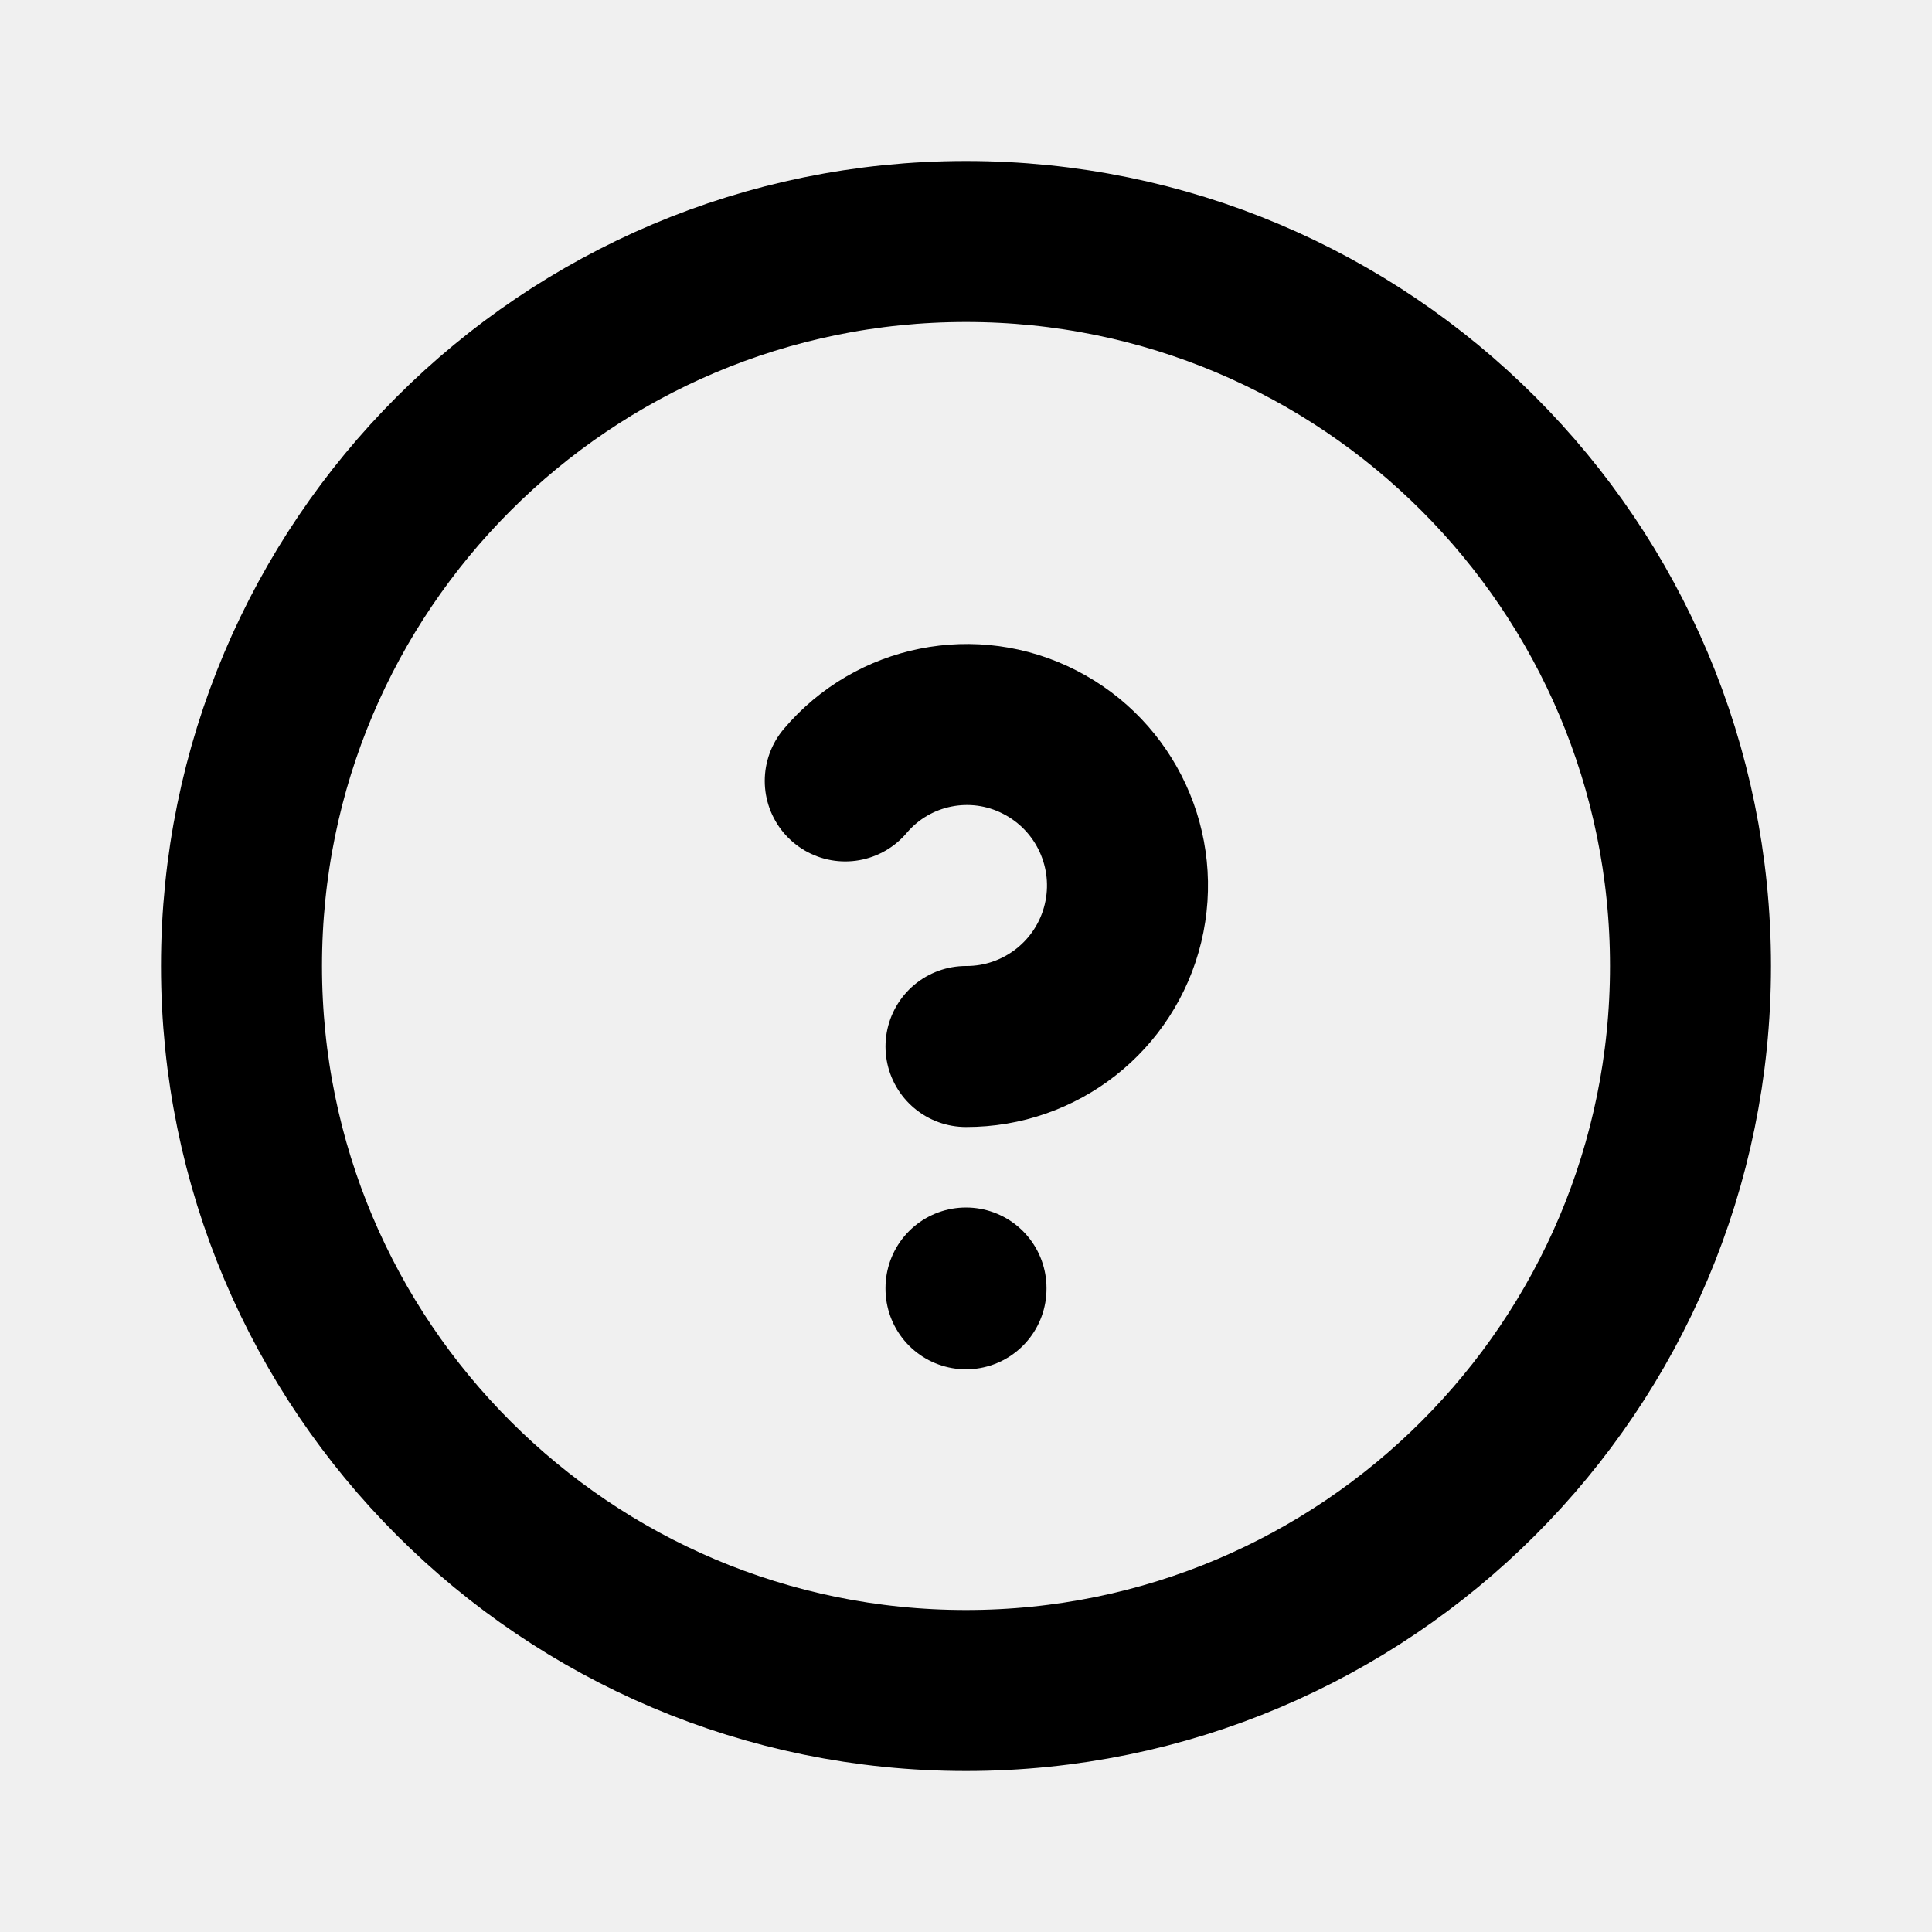
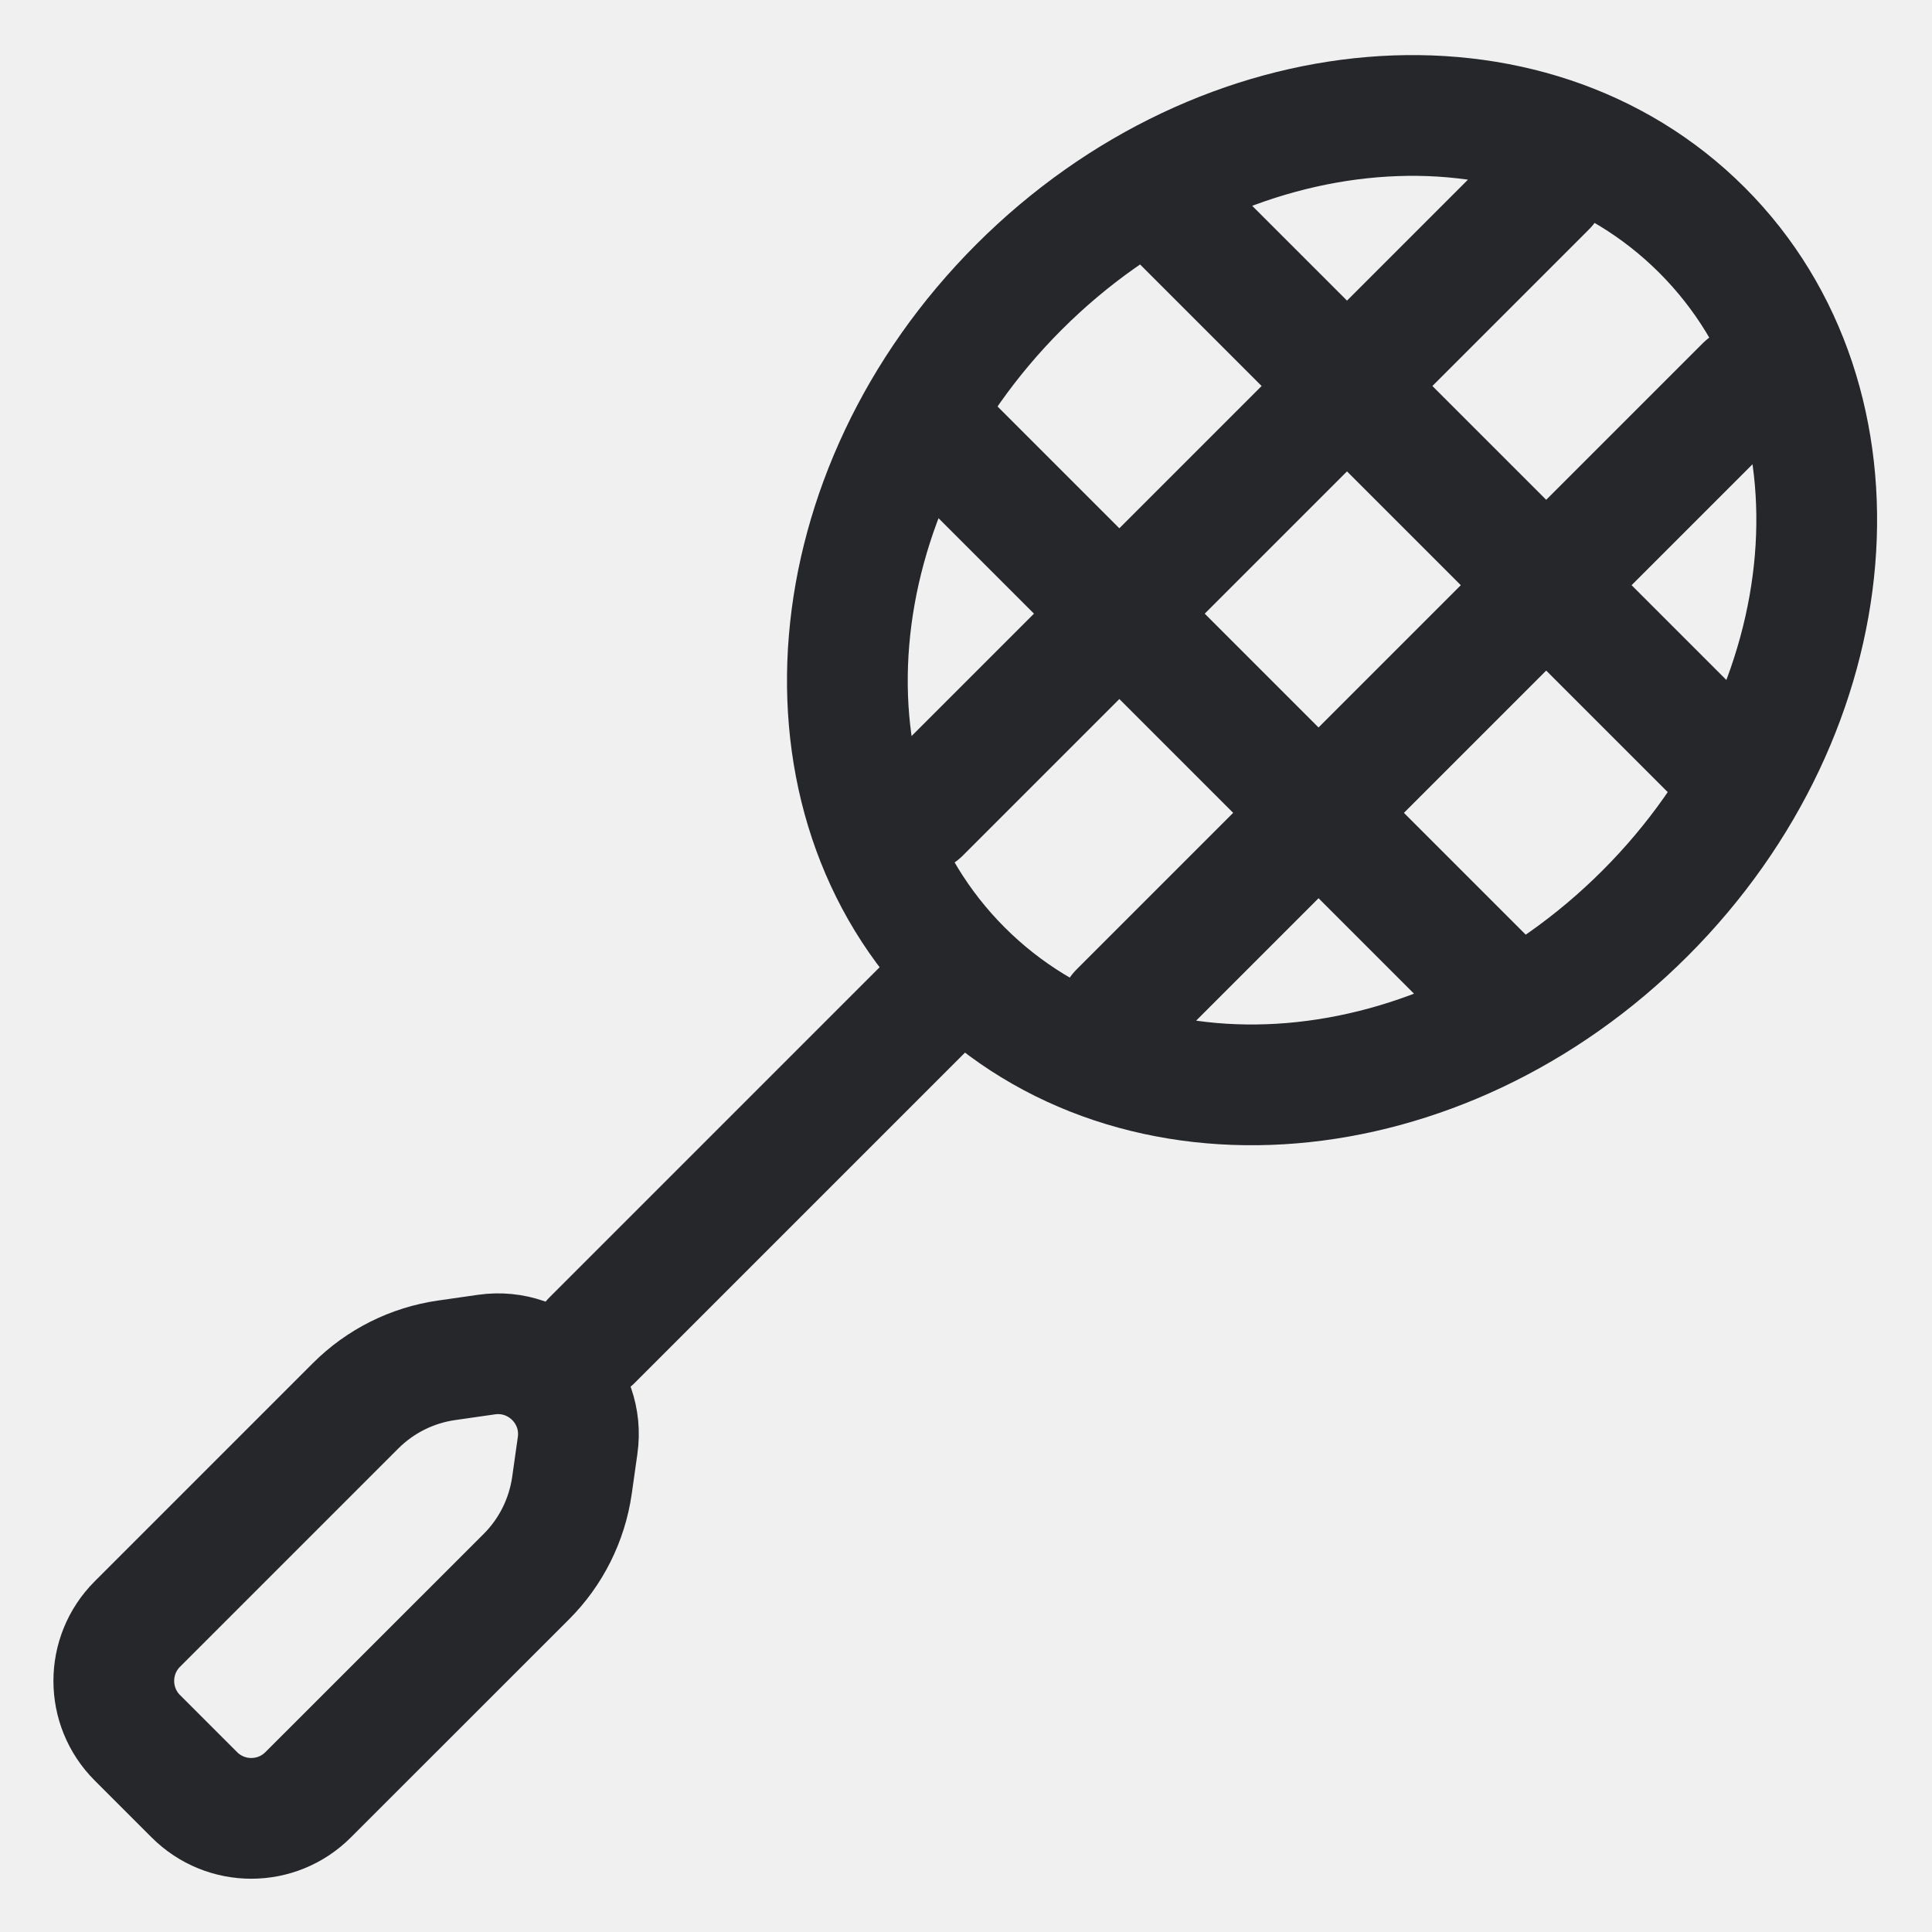
- <svg xmlns="http://www.w3.org/2000/svg" width="24" height="24" viewBox="0 0 24 24" fill="none" stroke="currentColor" stroke-width="2" stroke-linecap="round" stroke-linejoin="round" class="icon icon-tabler icons-tabler-outline icon-tabler-help-circle">
-   <path stroke="none" d="M0 0h24v24H0z" fill="none" />
-   <path d="M3 12a9 9 0 1 0 18 0a9 9 0 0 0 -18 0" />
-   <path d="M12 16v.01" />
-   <path d="M12 13a2 2 0 0 0 .914 -3.782a1.98 1.98 0 0 0 -2.414 .483" />
+ <svg xmlns="http://www.w3.org/2000/svg" width="24" height="24" viewBox="0 0 24 24" fill="none">
+   <g clip-path="url(#clip0_18003_4210)">
+     <path d="M11.951 12.052C14.099 14.2 17.898 13.883 20.436 11.345C22.975 8.806 23.291 5.007 21.143 2.859C18.995 0.711 15.197 1.028 12.658 3.566C10.12 6.105 9.803 9.904 11.951 12.052ZM11.951 12.052L7.355 16.648M14.435 2.497L21.506 9.568M11.607 5.325L18.678 12.396M21.683 4.794L13.904 12.573M19.208 2.32L11.43 10.098M6.044 16.827L5.549 16.898C5.121 16.959 4.724 17.157 4.418 17.463L1.707 20.174C1.316 20.564 1.316 21.198 1.707 21.588L2.414 22.295C2.805 22.686 3.438 22.686 3.828 22.295L6.539 19.585C6.845 19.279 7.043 18.882 7.105 18.453L7.175 17.958C7.27 17.298 6.704 16.733 6.044 16.827Z" stroke="#26272B" stroke-width="1.5" stroke-linecap="round" stroke-linejoin="round" />
+   </g>
+   <defs>
+     <clipPath id="clip0_18003_4210">
+       <rect width="24" height="24" fill="white" />
+     </clipPath>
+   </defs>
</svg>
